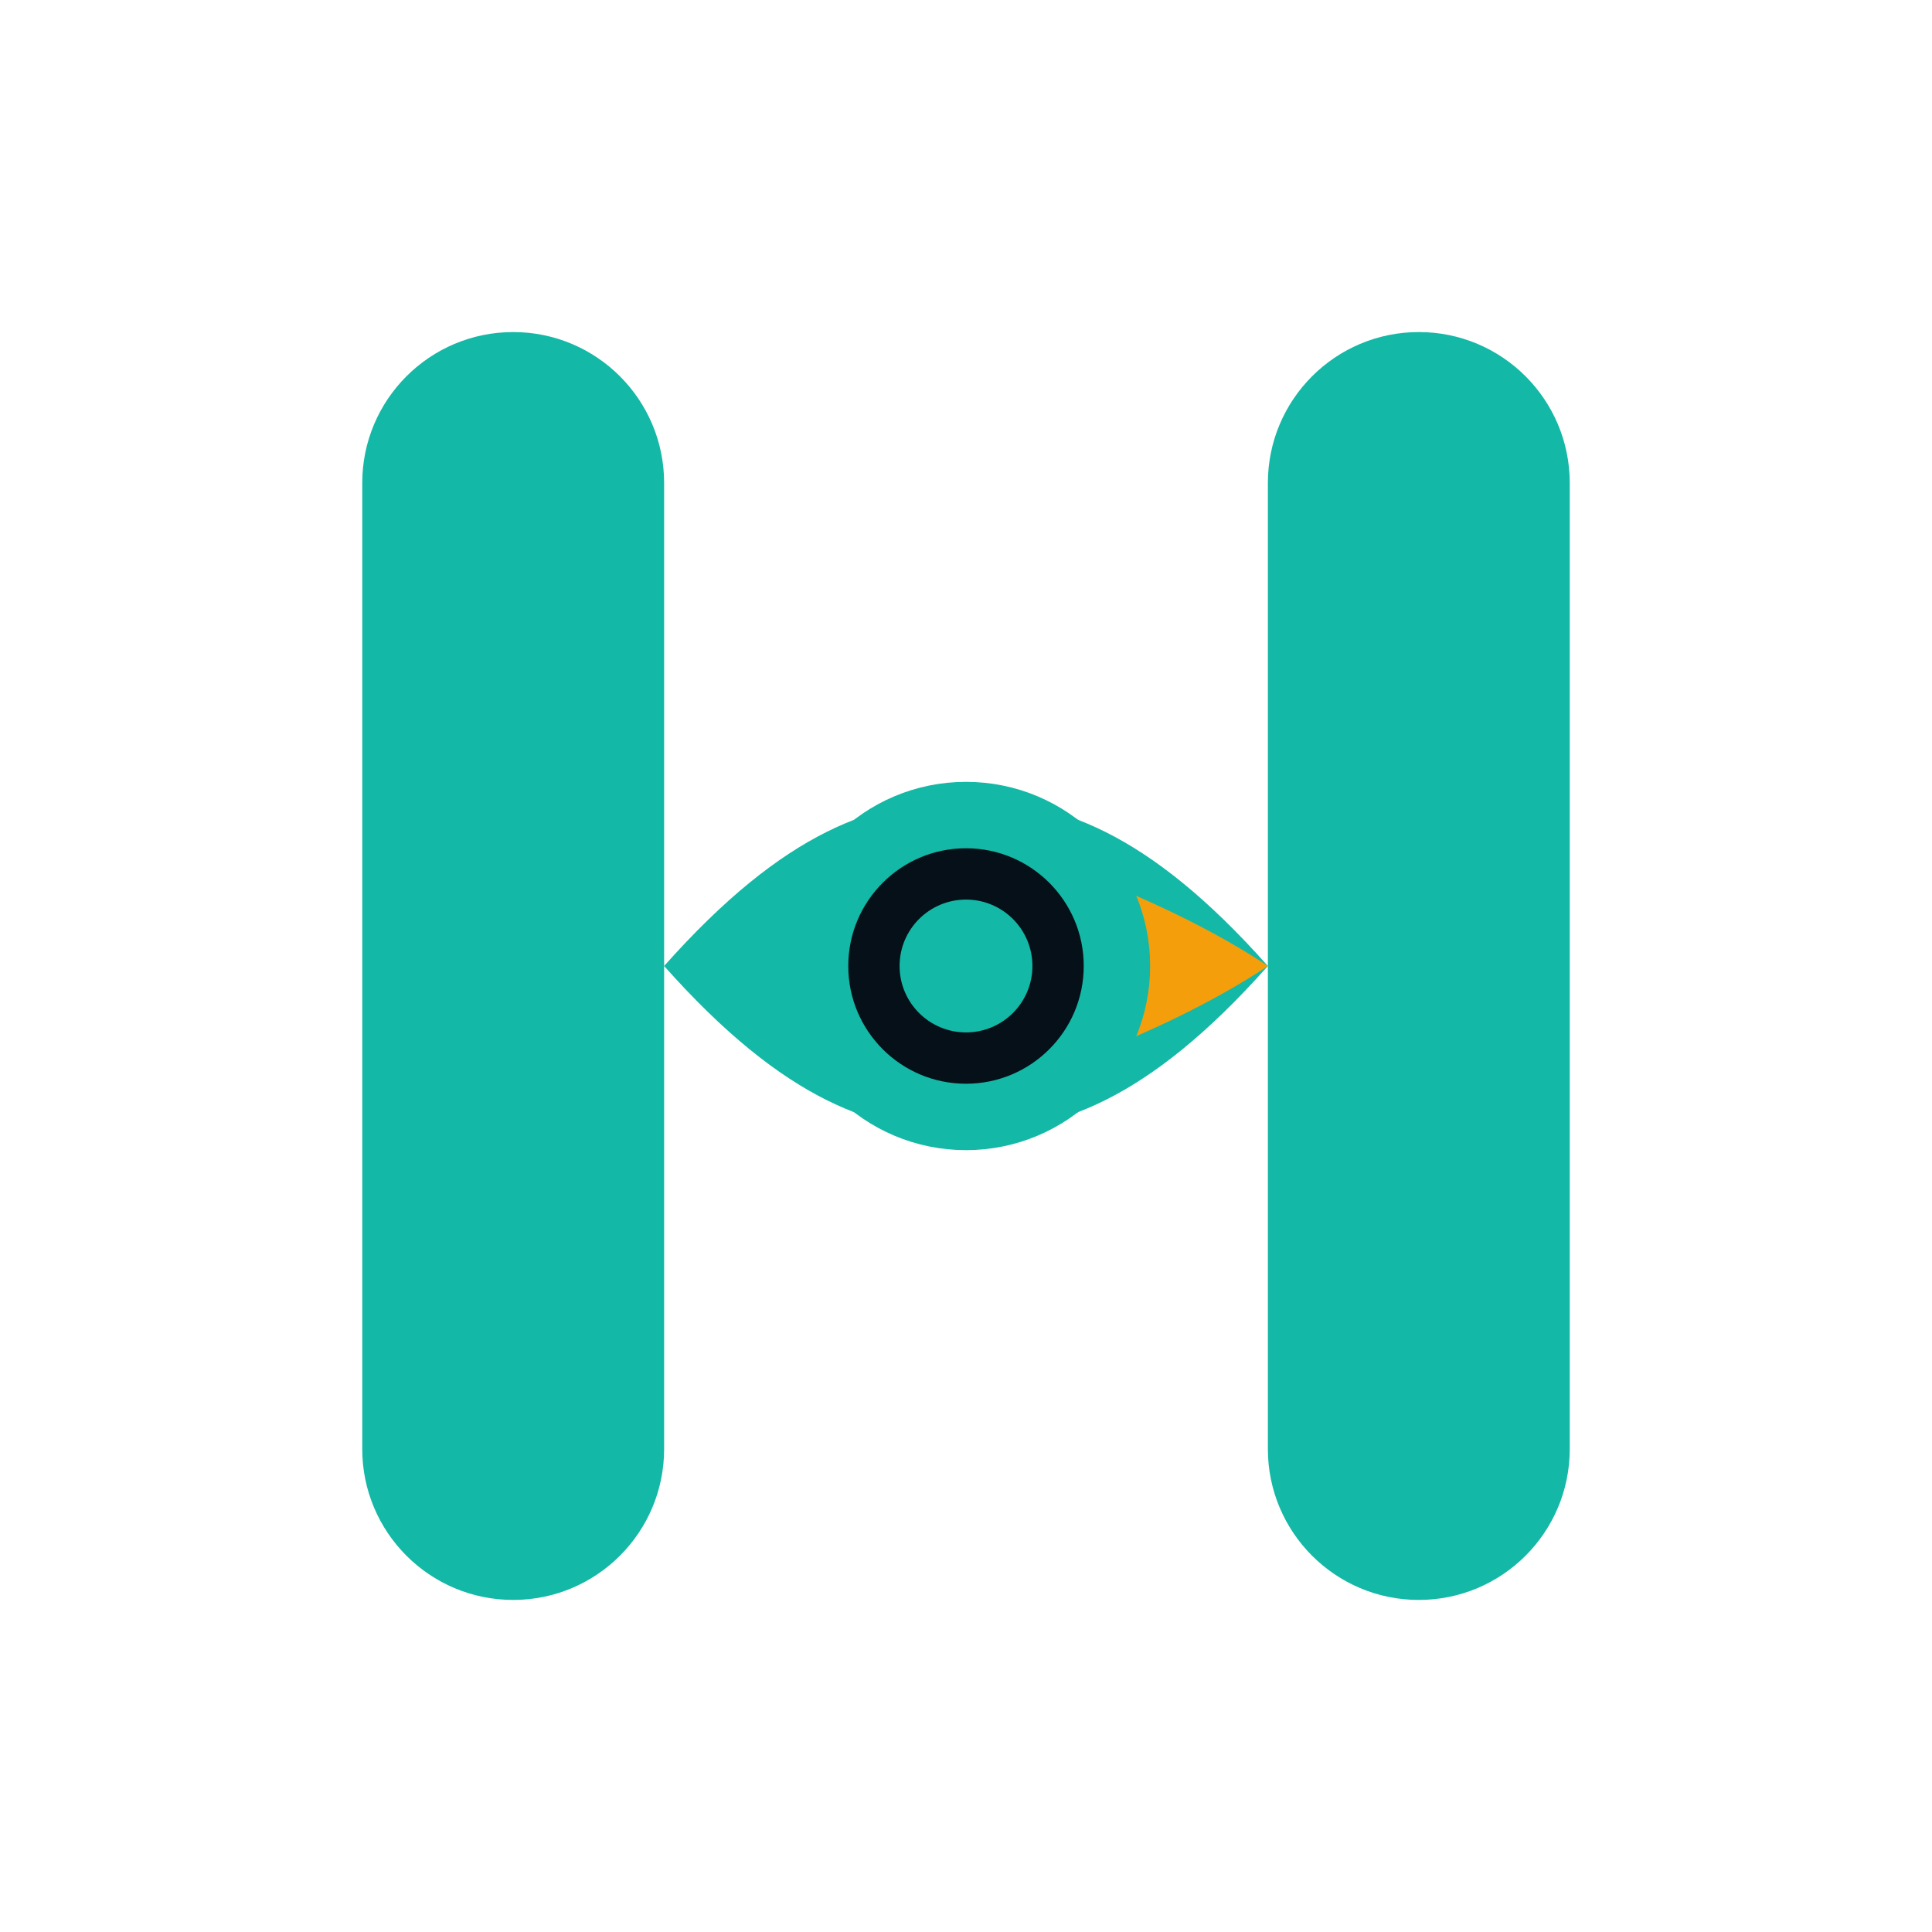
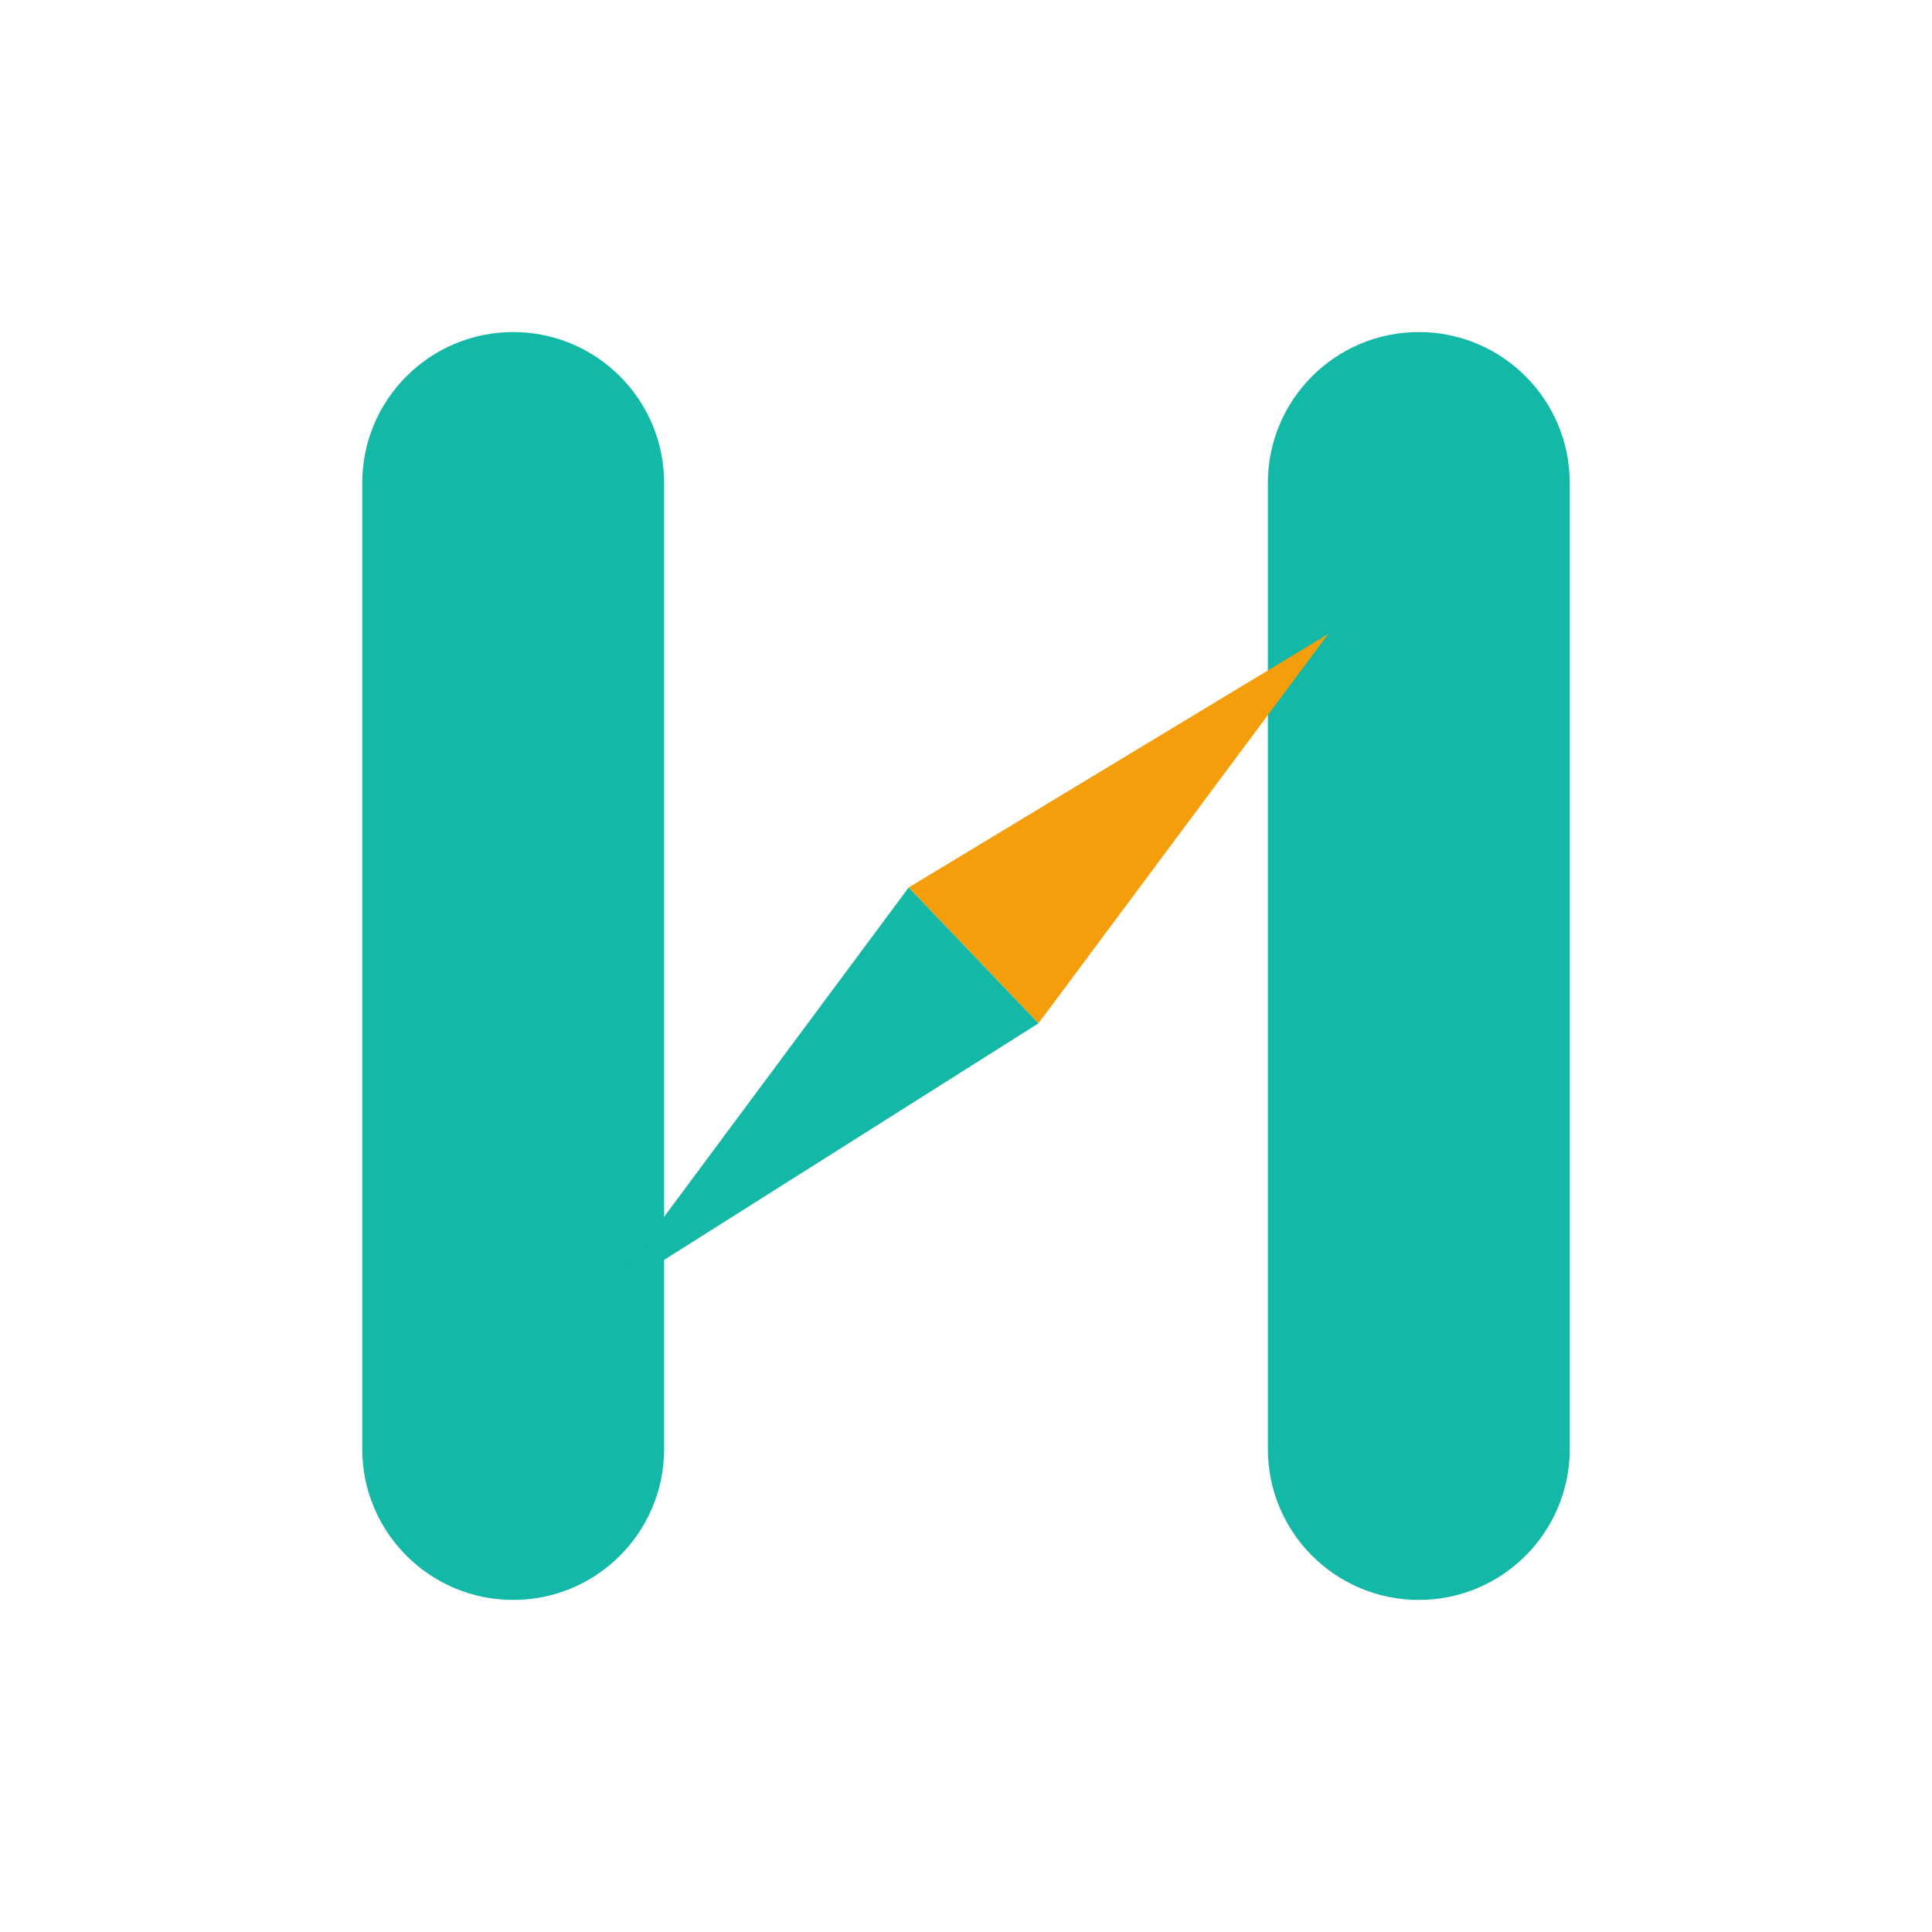
<svg xmlns="http://www.w3.org/2000/svg" width="64" height="64" viewBox="0 0 64 64" fill="none" role="img" aria-label="Striops">
  <rect x="12" y="11" width="10" height="42" rx="5" fill="#14b8a6" />
  <rect x="42" y="11" width="10" height="42" rx="5" fill="#14b8a6" />
-   <path d="M22 32 C26 27.5 29 26.5 32 26.5 C35 26.5 38 27.5 42 32 C38 36.5 35 37.5 32 37.5 C29 37.5 26 36.5 22 32 Z" fill="#14b8a6" />
-   <path d="M36.5 29.2 C39 30.2 40.8 31.2 42 32 C40.8 32.8 39 33.8 36.5 34.8 C38.2 32.8 38.2 31.2 36.5 29.2 Z" fill="#f59e0b" />
-   <circle cx="32" cy="32" r="5" fill="#061018" />
-   <circle cx="32" cy="32" r="5" fill="none" stroke="#14b8a6" stroke-width="2.2" />
-   <circle cx="32" cy="32" r="2.2" fill="#14b8a6" />
+   <path d="M44 21 L34.4 33.9 L30.1 29.4 Z" fill="#f59e0b" />
+   <path d="M20 43 L34.4 33.9 L30.1 29.4 Z" fill="#14b8a6" />
</svg>
